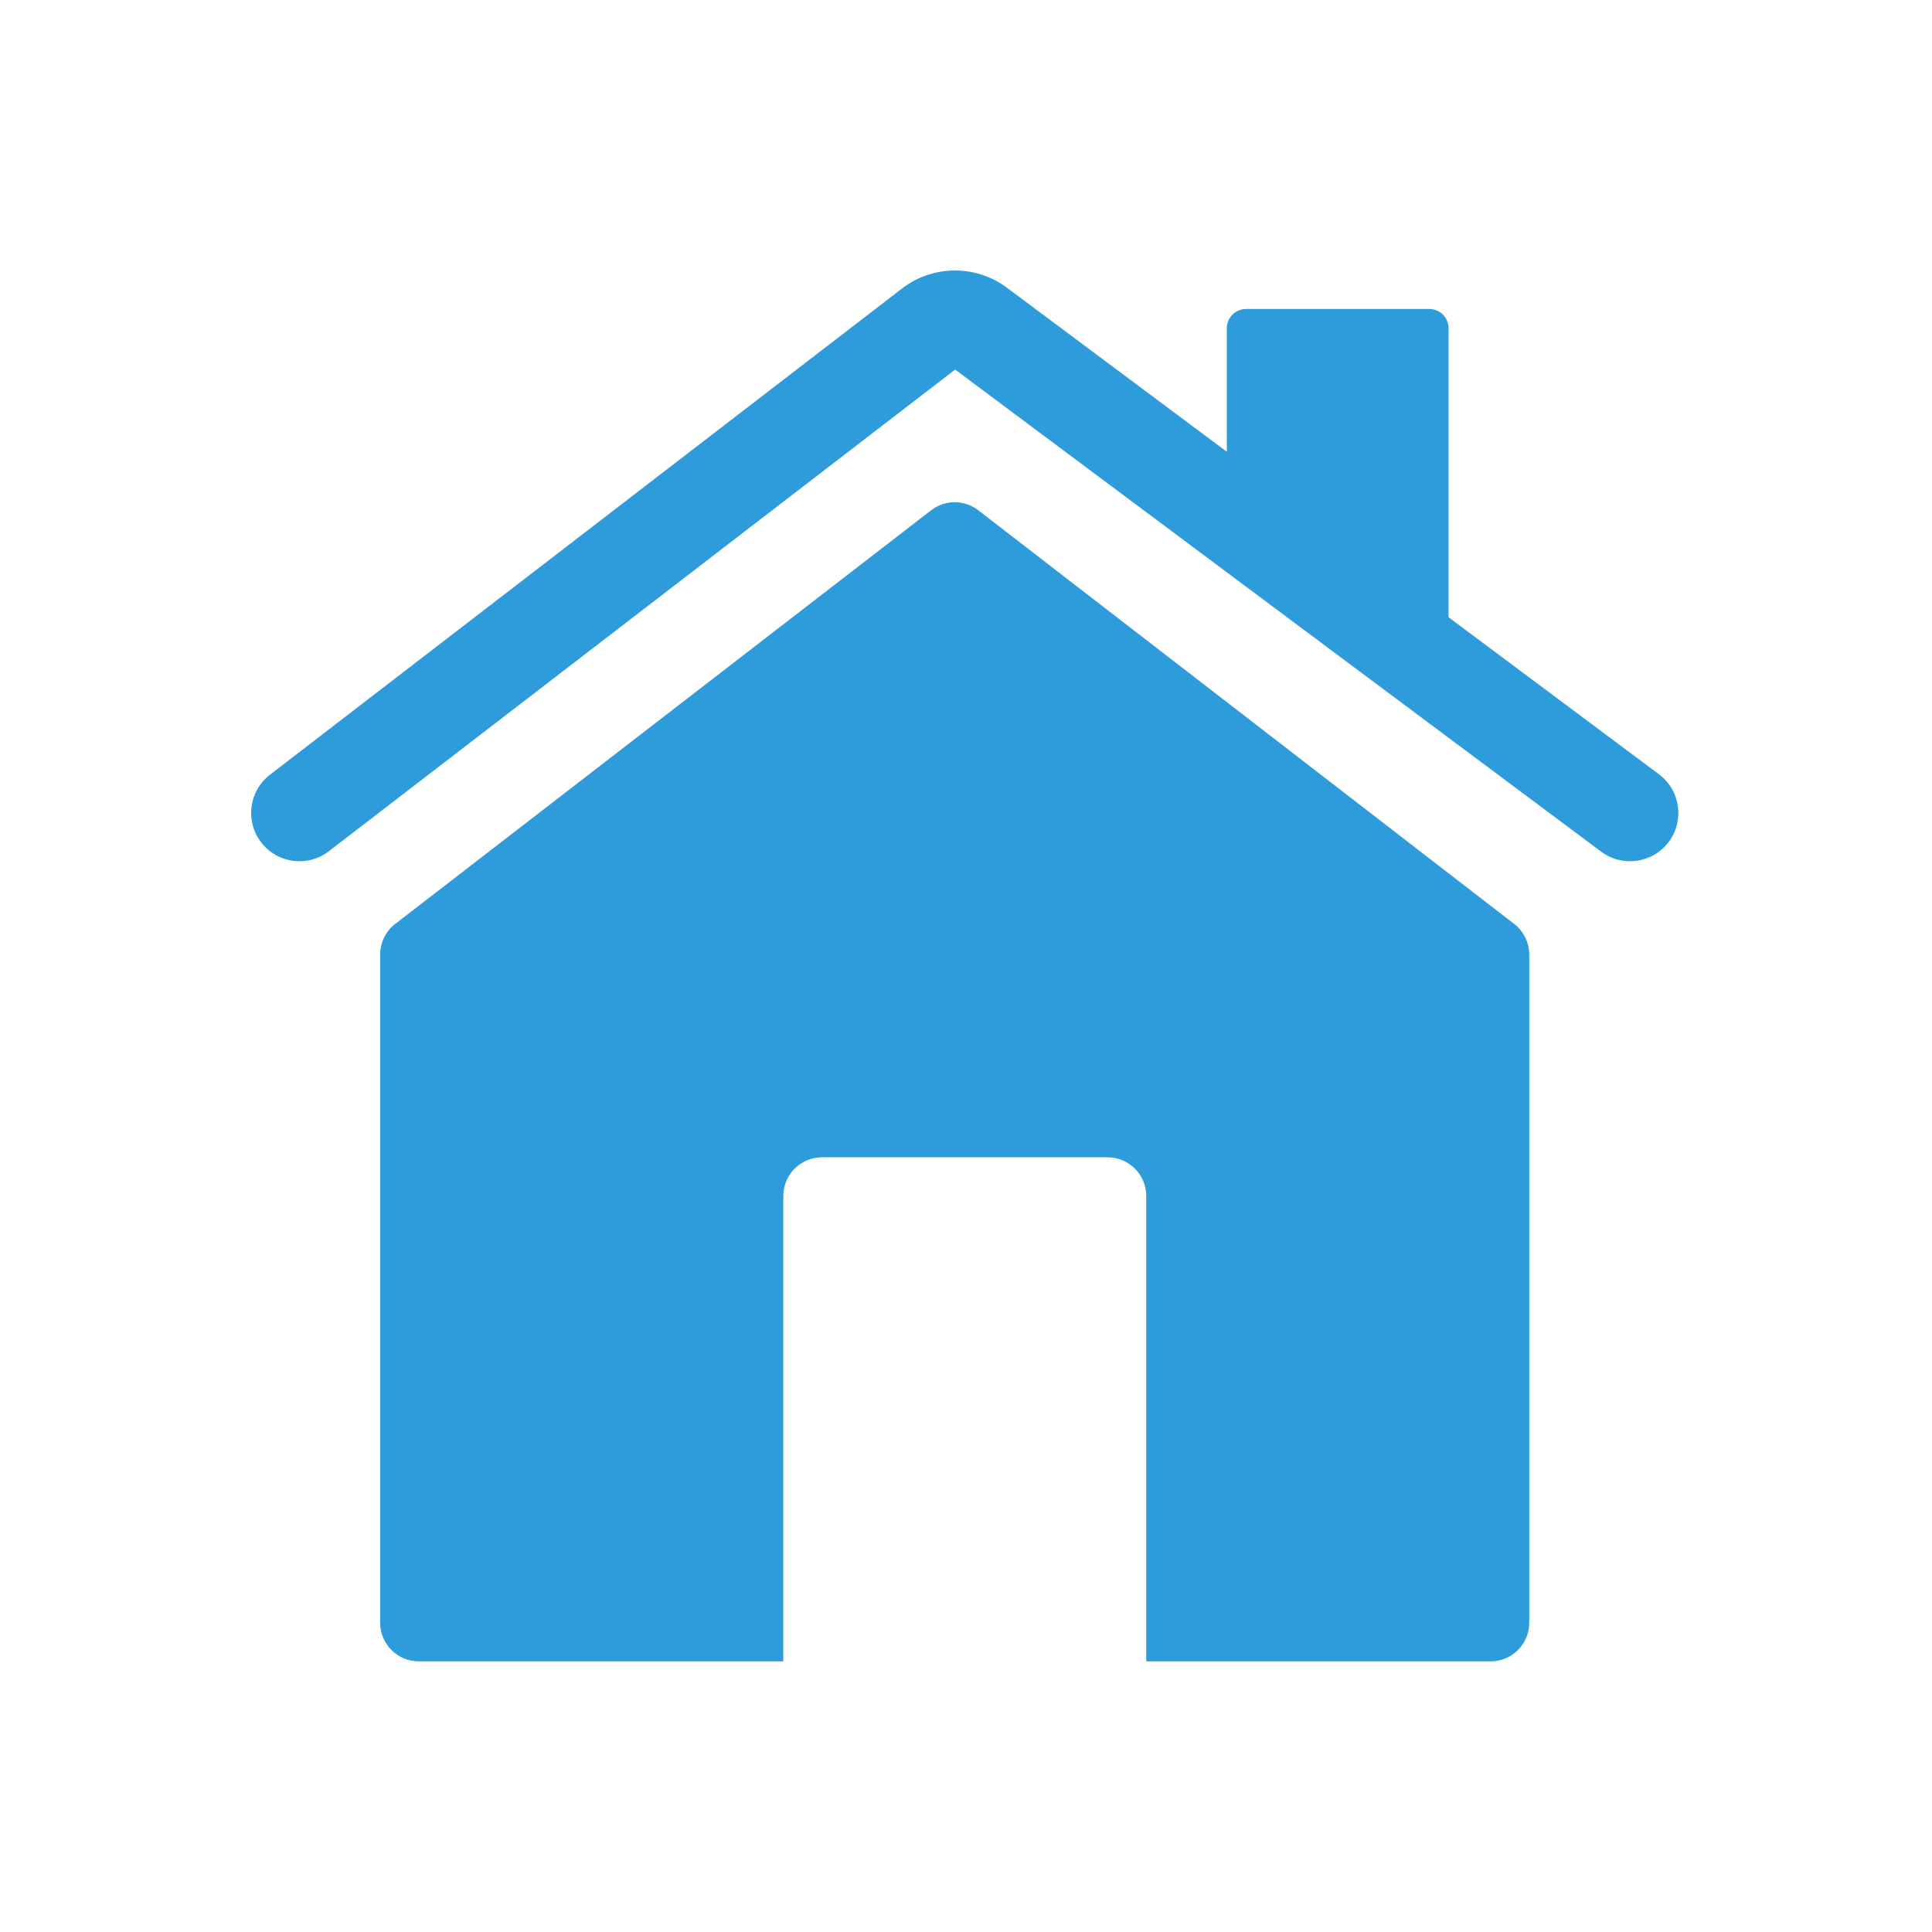
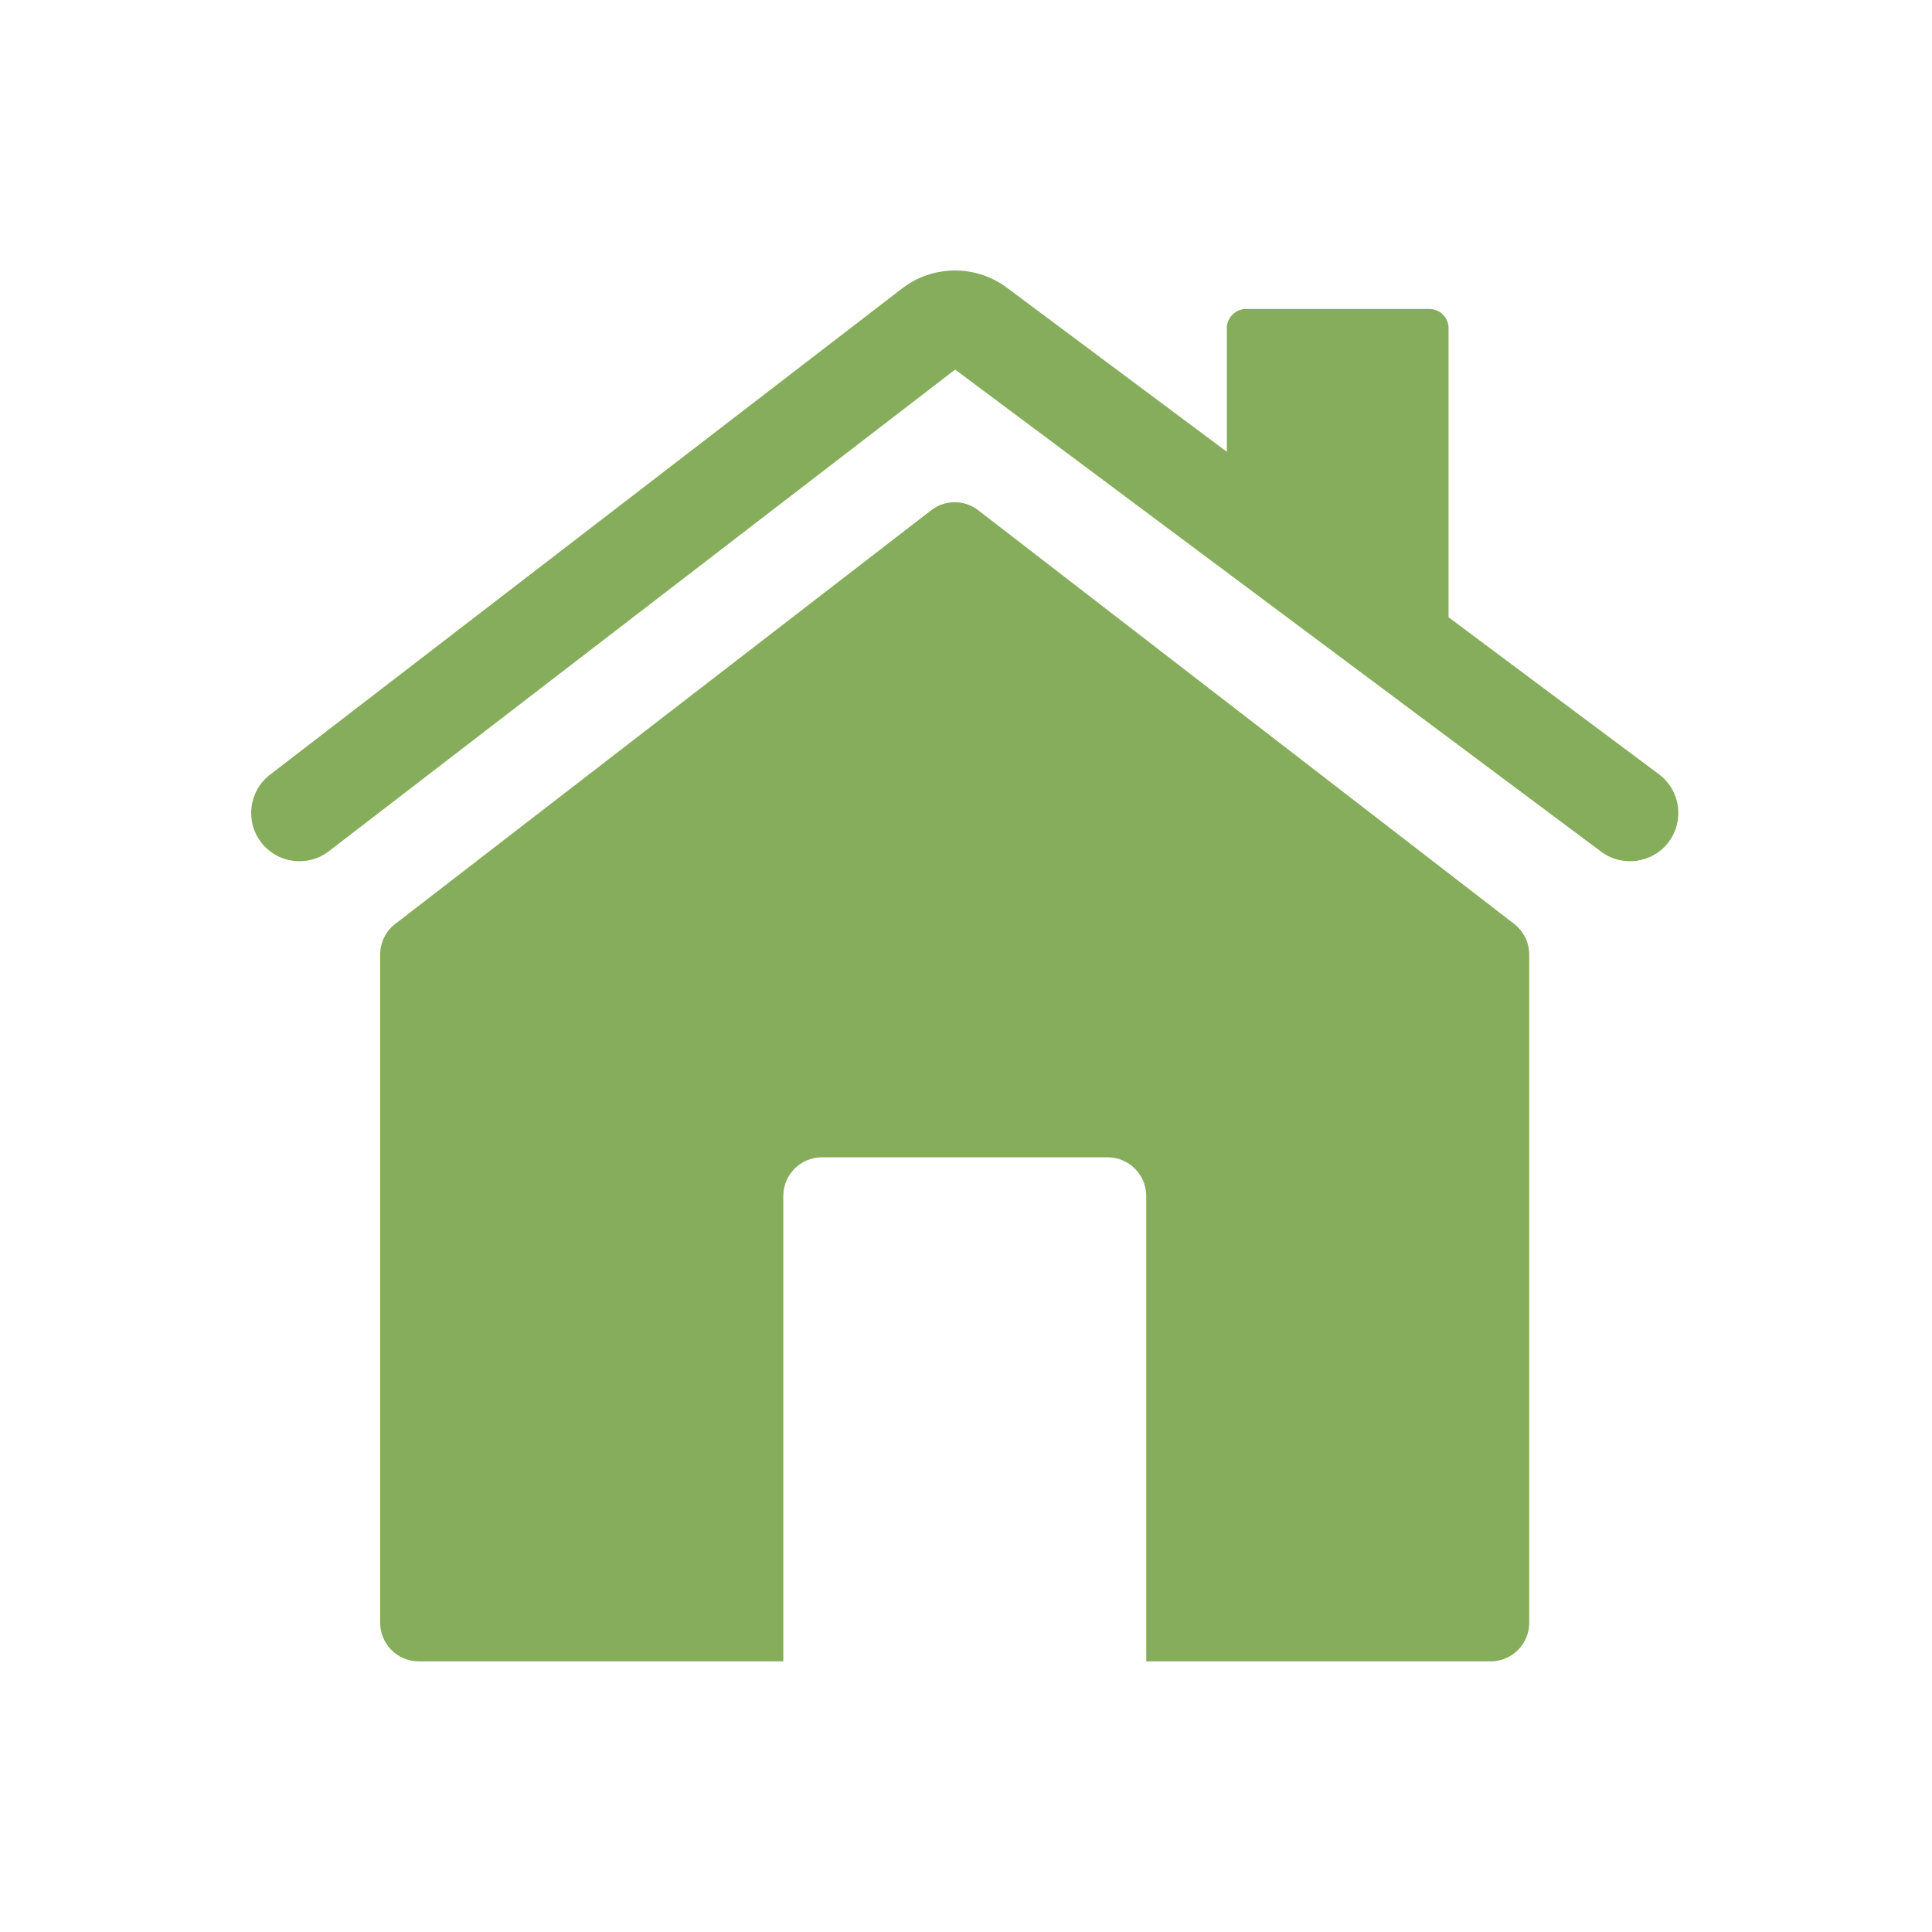
- <svg xmlns="http://www.w3.org/2000/svg" fill="#2E9BDB" version="1.1" viewBox="0 0 100.0 100.0">
+ <svg xmlns="http://www.w3.org/2000/svg" fill="#86AD5B" version="1.1" viewBox="0 0 100.0 100.0">
  <path d="m49.438 19.129 33.438 24.953c1.105 0.824 2.672 0.598 3.5-0.508 0.824-1.105 0.598-2.672-0.512-3.5l-10.887-8.125v-14.957c0-0.555-0.445-1-1-1h-9.477c-0.551 0-1 0.445-1 1v6.391l-11.379-8.488c-1.613-1.207-3.836-1.191-5.434 0.039l-32.711 25.164c-1.094 0.84-1.301 2.41-0.457 3.504 0.84 1.094 2.41 1.301 3.504 0.457zm-28.984 28.695c-0.492 0.379-0.777 0.965-0.777 1.586v34.582c0 1.105 0.895 2 2 2h18.867v-24.09c0-1.102 0.895-2 2-2h14.785c1.102 0 2 0.898 2 2v24.09h17.824c1.105 0 2-0.895 2-2v-34.582c0-0.621-0.289-1.207-0.777-1.586l-27.738-21.41c-0.723-0.559-1.727-0.559-2.445 0z" fill-rule="evenodd" />
</svg>
